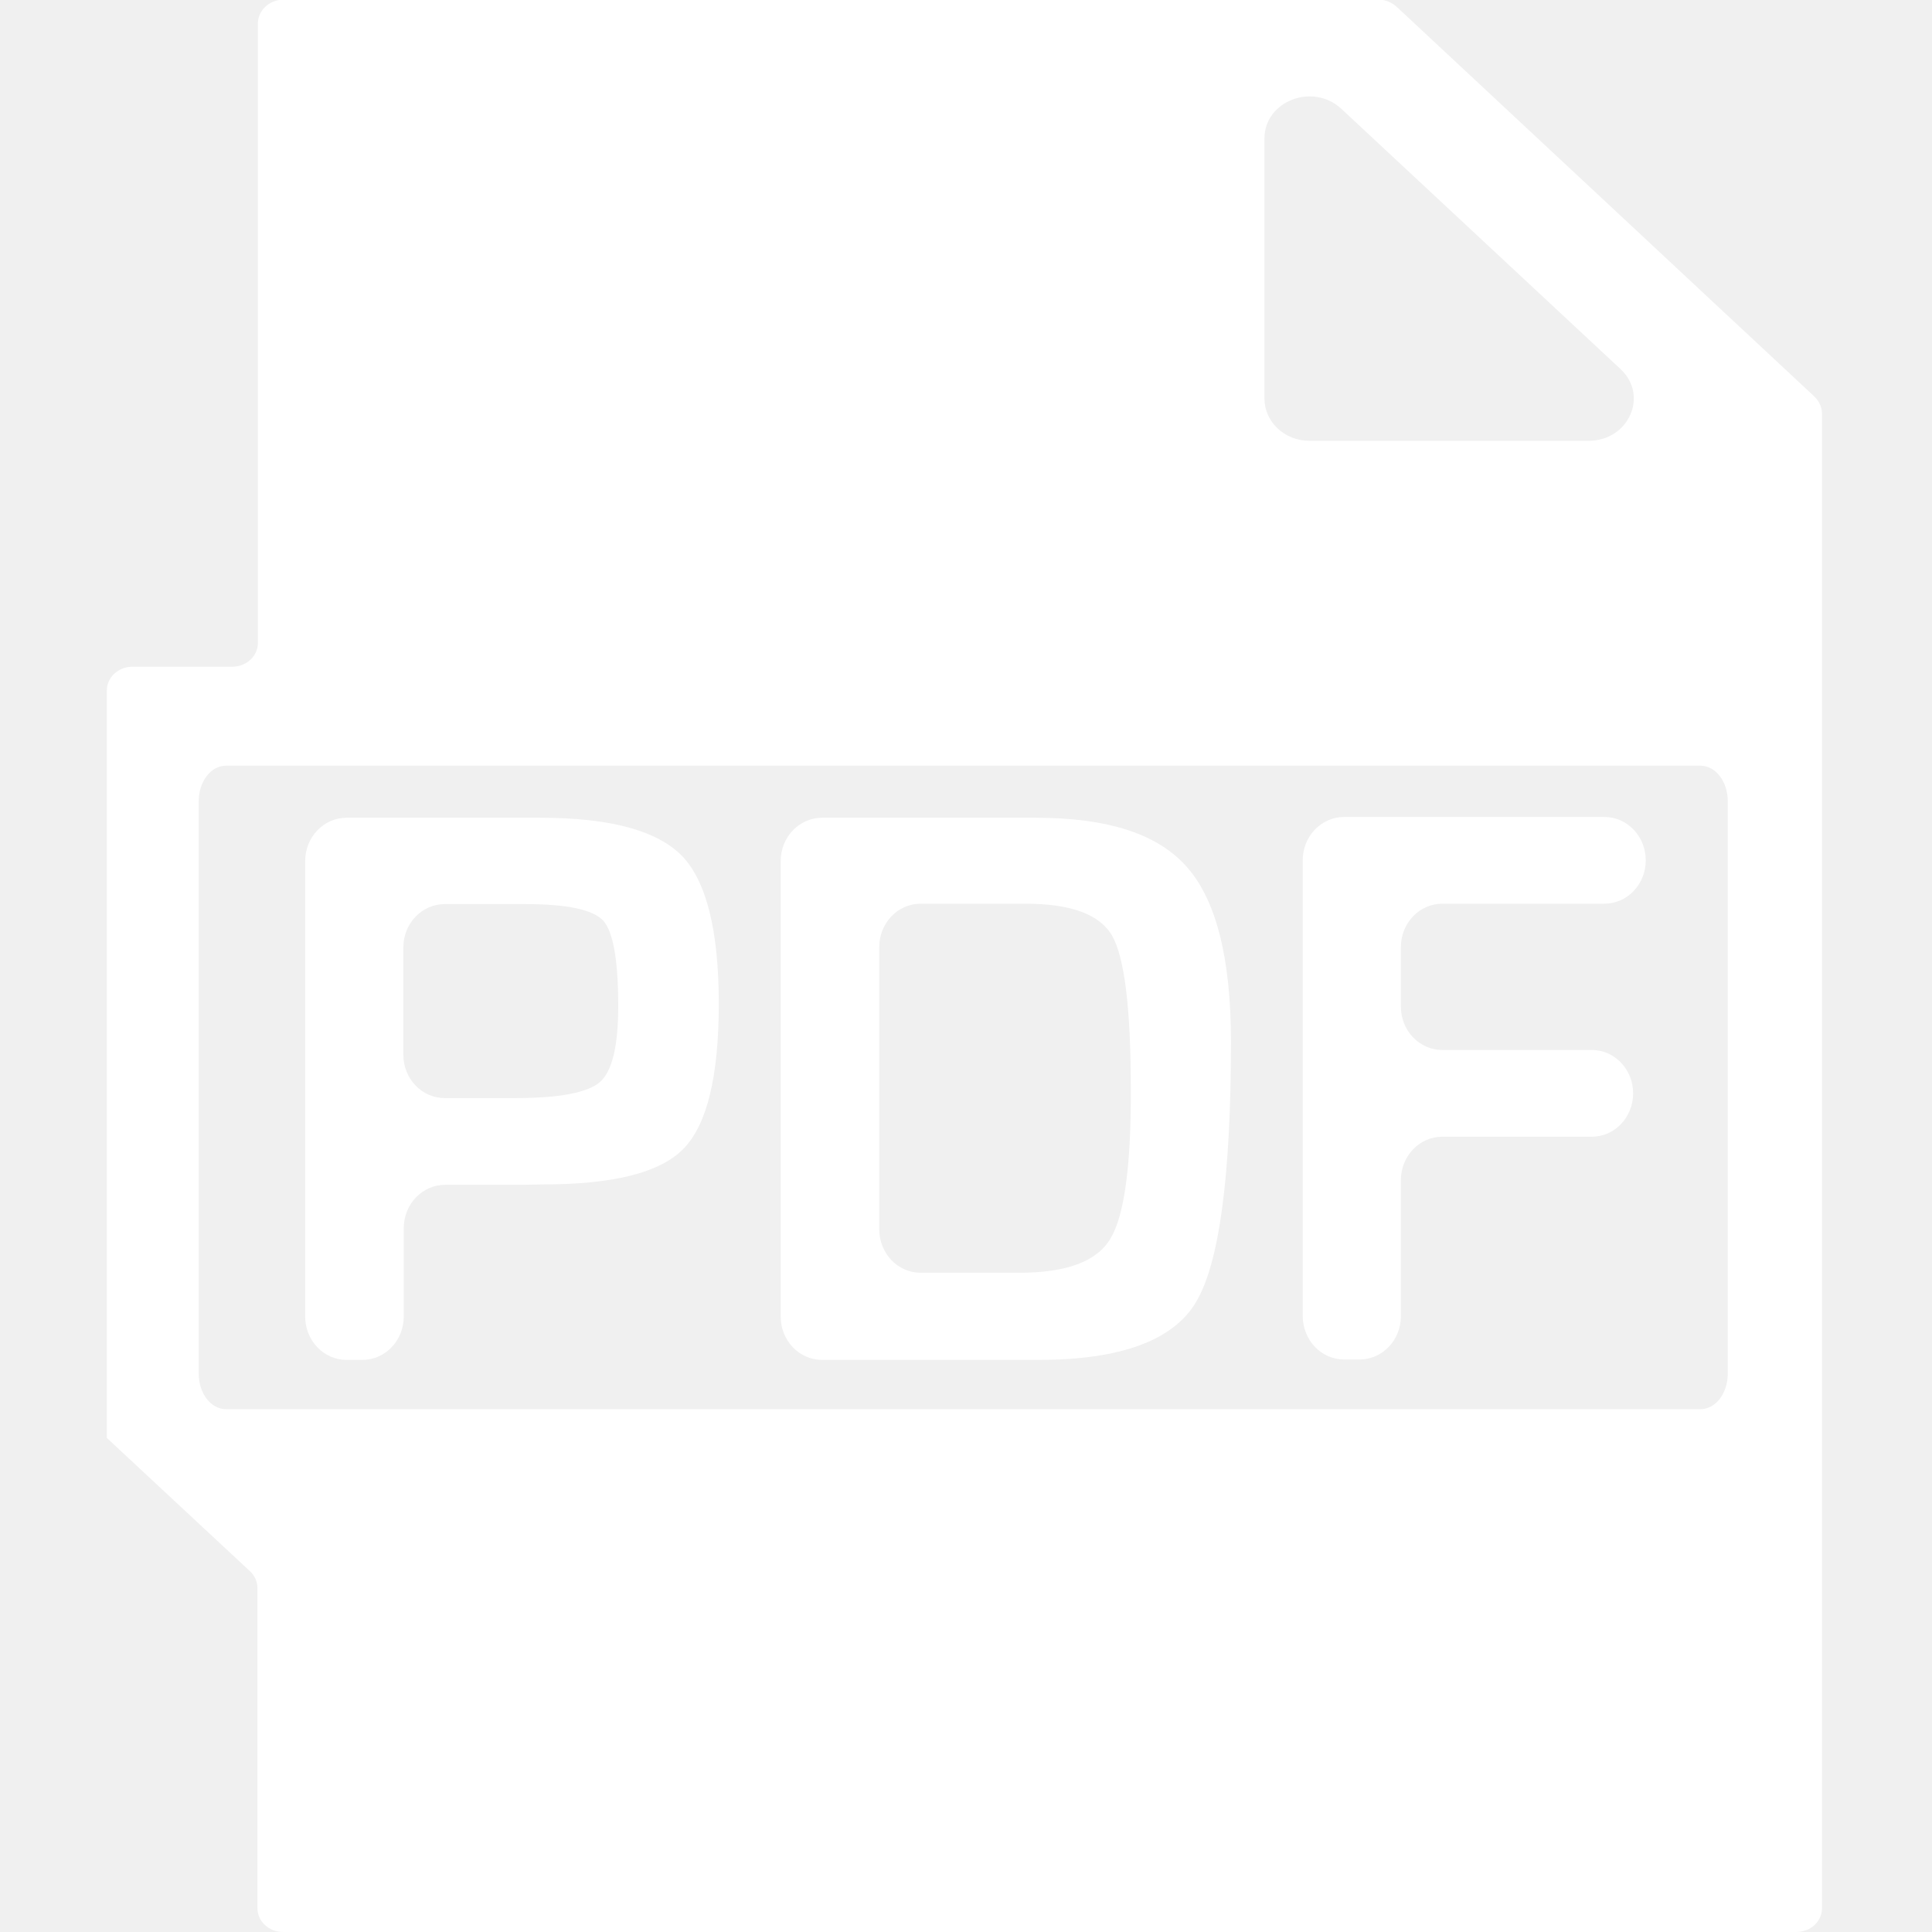
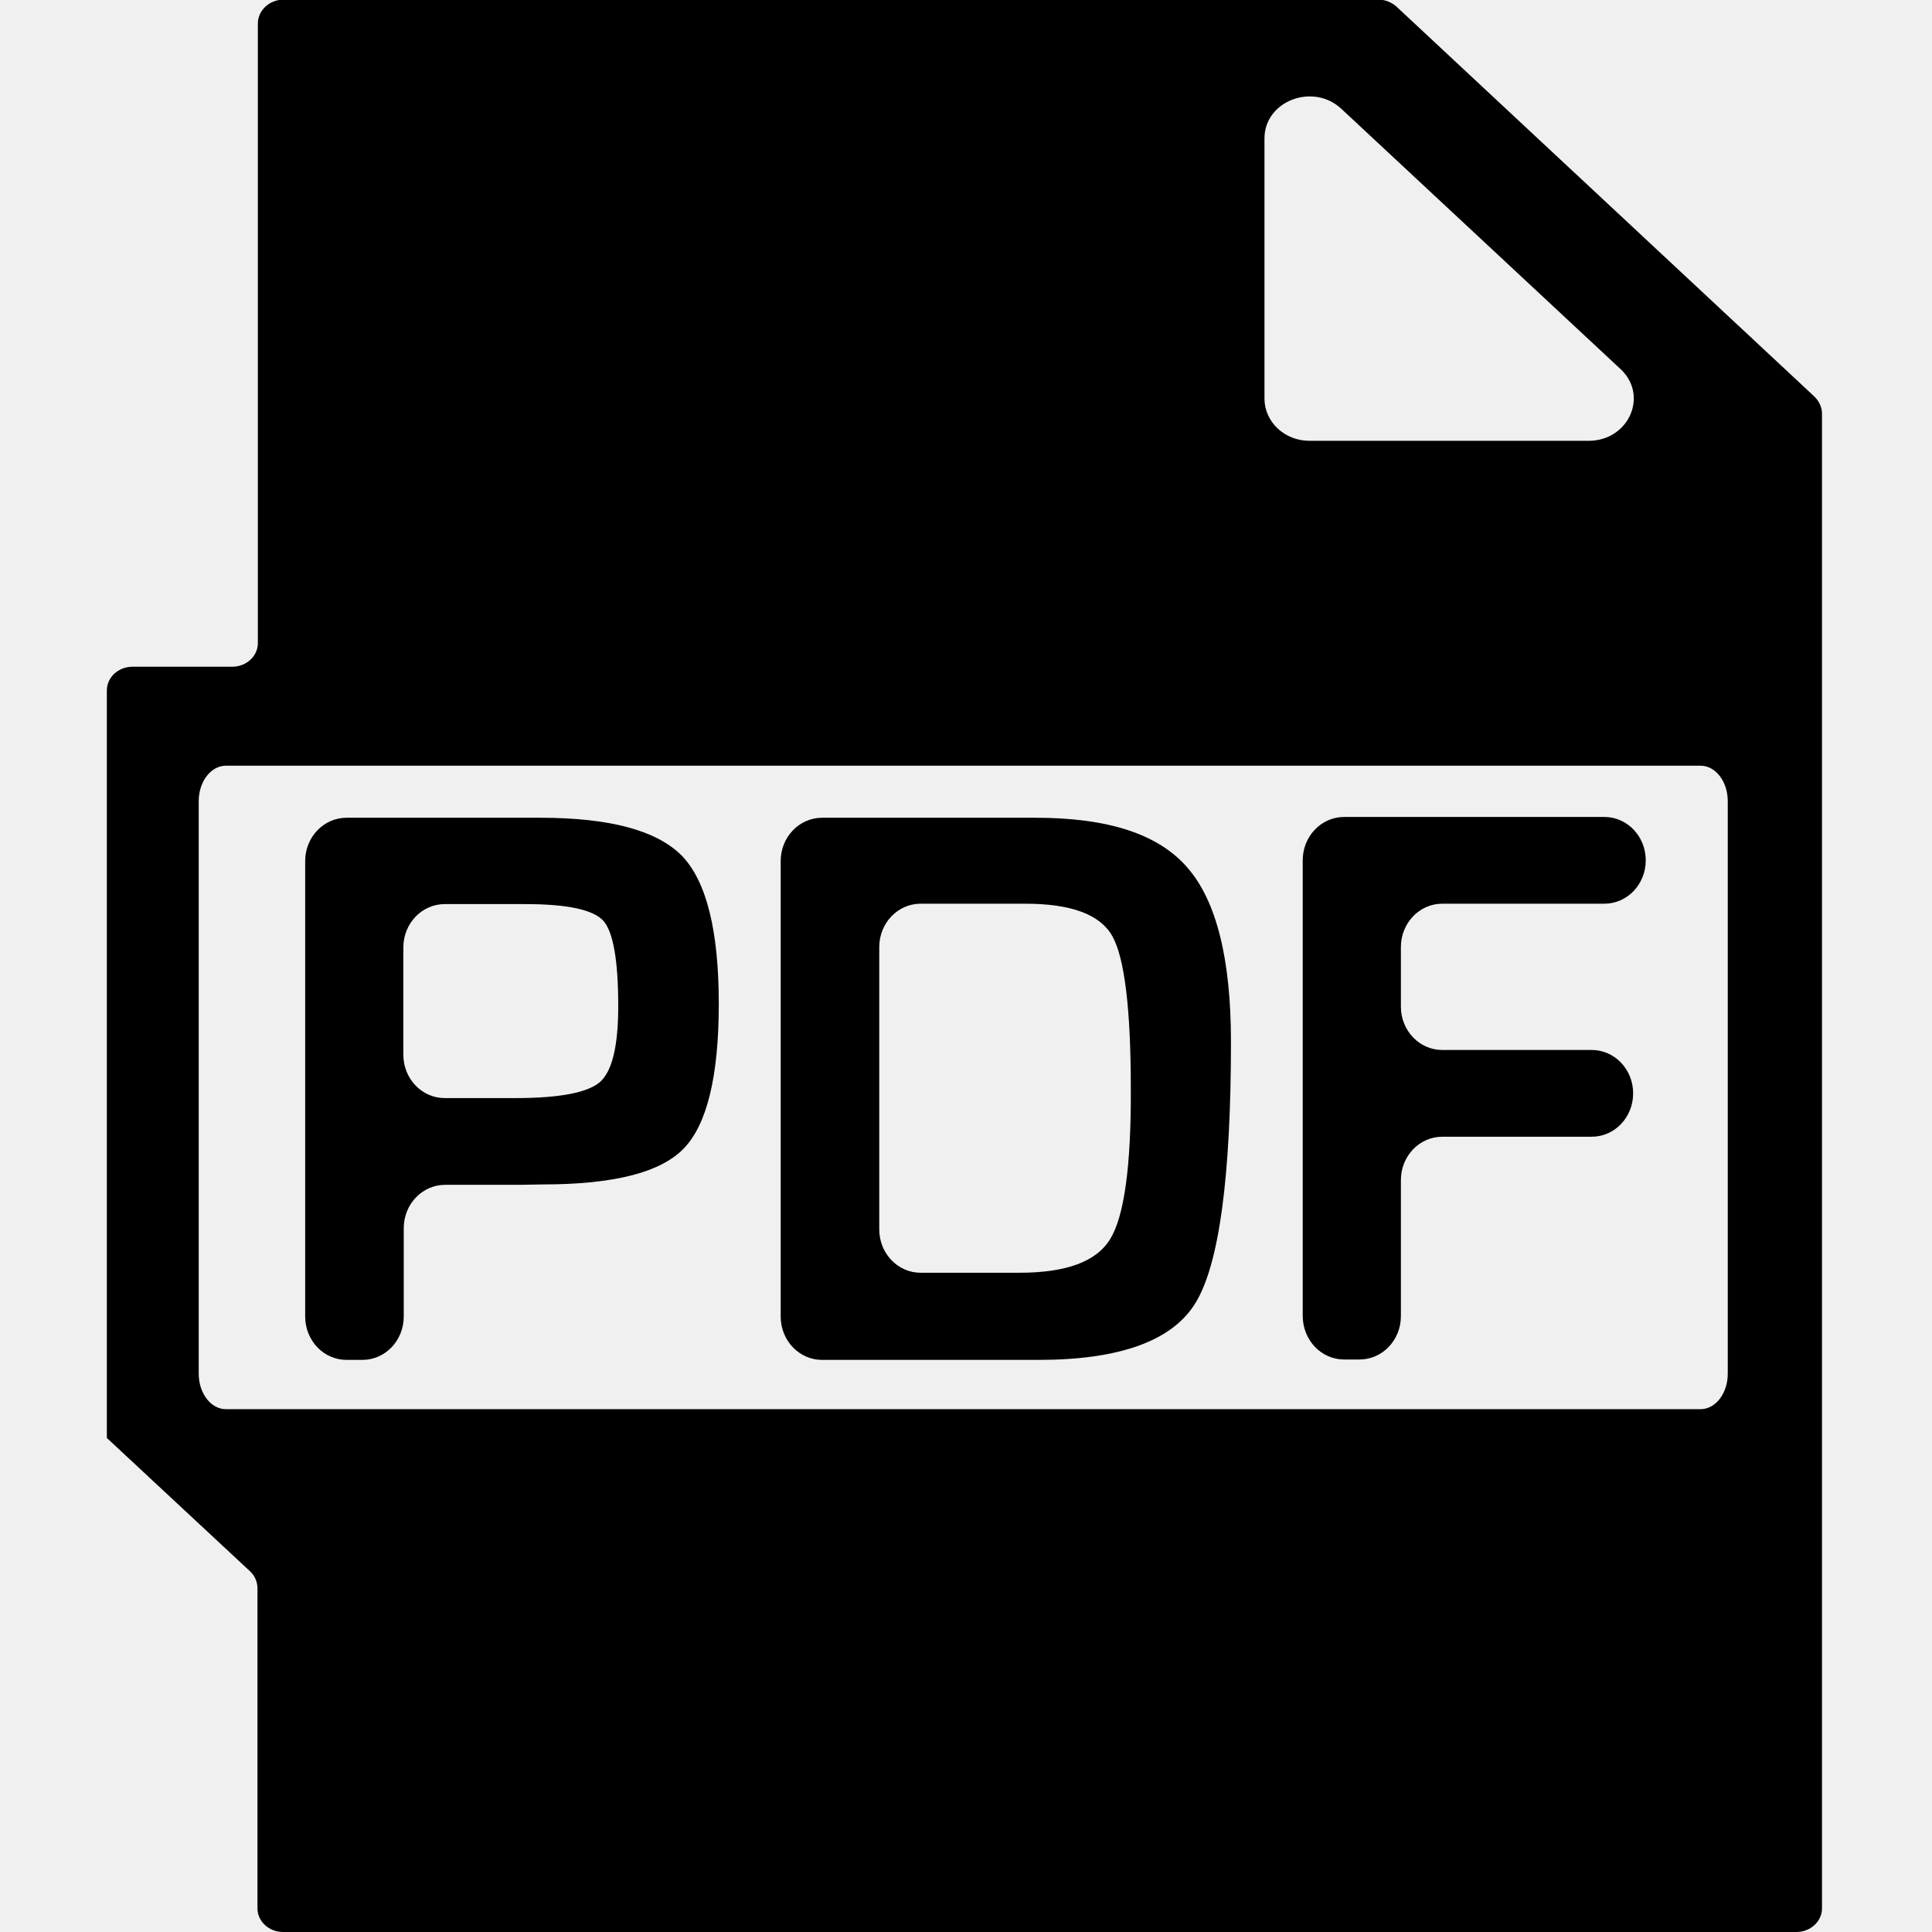
- <svg xmlns="http://www.w3.org/2000/svg" version="1.1" id="Capa_1" x="0px" y="0px" viewBox="0 0 490 490" style="enable-background:new 0 0 490 490;" xml:space="preserve">
-   <style type="text/css">
- 	.st0{fill:#FFFFFF;}
- </style>
+ <svg xmlns="http://www.w3.org/2000/svg" version="1.1" x="0px" y="0px" viewBox="0 0 490 490" style="enable-background:new 0 0 490 490;" xml:space="preserve">
  <g>
-     <path class="st0" d="M65.4,6v157.1c0,3.3-2.9,6-6.5,6H33.6c-3.6,0-6.5,2.7-6.5,6v189.6h0l36.3,33.8c1.2,1.1,1.9,2.7,1.9,4.3l0,81.2   c0,3.3,2.9,6,6.5,6h383.8c3.6,0,6.5-2.7,6.5-6V104.9c0-1.6-0.7-3.1-1.9-4.3l-106-98.9c-1.2-1.1-2.9-1.8-4.6-1.8H71.8   C68.2,0,65.4,2.7,65.4,6z M431.3,357.4h-374c-3.8,0-6.9-4-6.9-9V203.2c0-5,3.1-9,6.9-9h374c3.8,0,6.9,4,6.9,9v145.2   C438.2,353.4,435.1,357.4,431.3,357.4z M340.2,27.6l70.8,66c7.2,6.7,2.1,18.2-8.1,18.2h-70.8c-6.3,0-11.4-4.8-11.4-10.7v-66   C320.7,25.6,333,20.9,340.2,27.6z" />
-     <path class="st0" d="M136.9,207.4h-6.5H87.9c-5.8,0-10.5,4.9-10.5,11v115.5c0,6.1,4.7,11,10.5,11h4c5.8,0,10.5-4.9,10.5-11v-22.4   c0-6.1,4.7-11,10.5-11h18.9l5.8-0.1c18,0,29.9-3,35.8-9.1c5.9-6.1,8.9-18.3,8.9-36.7c0-18.5-3.1-31-9.3-37.5   C166.6,210.6,154.7,207.4,136.9,207.4z M152.2,274.4c-3.1,2.7-10.2,4.1-21.5,4.1h-17.9c-5.8,0-10.5-4.9-10.5-11v-27.2   c0-6.1,4.7-11,10.5-11h20.4c10.6,0,17.2,1.4,19.8,4.2c2.5,2.8,3.8,10,3.8,21.6C156.8,265.2,155.3,271.6,152.2,274.4z" />
-     <path class="st0" d="M262.6,207.4h-54.1c-5.8,0-10.5,4.9-10.5,11v115.5c0,6.1,4.7,11,10.5,11h54.9c20.7,0,34.1-4.9,39.9-14.6   c5.9-9.8,8.9-31.8,8.9-66.1c0-21-3.7-35.7-11-44.1C293.8,211.5,281,207.4,262.6,207.4z M281.6,314.2c-3.5,5.8-11.2,8.6-23.1,8.6   h-25c-5.8,0-10.5-4.9-10.5-11v-71.6c0-6.1,4.7-11,10.5-11H260c11.6,0,19,2.7,22.1,8.2c3.1,5.5,4.7,18.4,4.7,38.7   C286.9,295.8,285.1,308.5,281.6,314.2z" />
-     <path class="st0" d="M340.9,344.8h3.9c5.8,0,10.5-4.9,10.5-11v-34.5c0-6.1,4.7-11,10.5-11h37.9c5.8,0,10.5-4.9,10.5-11v0   c0-6.1-4.7-11-10.5-11h-37.9c-5.8,0-10.5-4.9-10.5-11v-15.1c0-6.1,4.7-11,10.5-11h41.1c5.8,0,10.5-4.9,10.5-11v0   c0-6.1-4.7-11-10.5-11h-66c-5.8,0-10.5,4.9-10.5,11v115.5C330.4,339.9,335.1,344.8,340.9,344.8z" />
+     <path d="M65.4,6v157.1c0,3.3-2.9,6-6.5,6H33.6c-3.6,0-6.5,2.7-6.5,6v189.6h0l36.3,33.8c1.2,1.1,1.9,2.7,1.9,4.3l0,81.2   c0,3.3,2.9,6,6.5,6h383.8c3.6,0,6.5-2.7,6.5-6V104.9c0-1.6-0.7-3.1-1.9-4.3l-106-98.9c-1.2-1.1-2.9-1.8-4.6-1.8H71.8   C68.2,0,65.4,2.7,65.4,6z M431.3,357.4h-374c-3.8,0-6.9-4-6.9-9V203.2c0-5,3.1-9,6.9-9h374c3.8,0,6.9,4,6.9,9v145.2   C438.2,353.4,435.1,357.4,431.3,357.4z M340.2,27.6l70.8,66c7.2,6.7,2.1,18.2-8.1,18.2h-70.8c-6.3,0-11.4-4.8-11.4-10.7v-66   C320.7,25.6,333,20.9,340.2,27.6z" />
+     <path d="M136.9,207.4h-6.5H87.9c-5.8,0-10.5,4.9-10.5,11v115.5c0,6.1,4.7,11,10.5,11h4c5.8,0,10.5-4.9,10.5-11v-22.4   c0-6.1,4.7-11,10.5-11h18.9l5.8-0.1c18,0,29.9-3,35.8-9.1c5.9-6.1,8.9-18.3,8.9-36.7c0-18.5-3.1-31-9.3-37.5   C166.6,210.6,154.7,207.4,136.9,207.4z M152.2,274.4c-3.1,2.7-10.2,4.1-21.5,4.1h-17.9c-5.8,0-10.5-4.9-10.5-11v-27.2   c0-6.1,4.7-11,10.5-11h20.4c10.6,0,17.2,1.4,19.8,4.2c2.5,2.8,3.8,10,3.8,21.6C156.8,265.2,155.3,271.6,152.2,274.4z" />
+     <path d="M262.6,207.4h-54.1c-5.8,0-10.5,4.9-10.5,11v115.5c0,6.1,4.7,11,10.5,11h54.9c20.7,0,34.1-4.9,39.9-14.6   c5.9-9.8,8.9-31.8,8.9-66.1c0-21-3.7-35.7-11-44.1C293.8,211.5,281,207.4,262.6,207.4z M281.6,314.2c-3.5,5.8-11.2,8.6-23.1,8.6   h-25c-5.8,0-10.5-4.9-10.5-11v-71.6c0-6.1,4.7-11,10.5-11H260c11.6,0,19,2.7,22.1,8.2c3.1,5.5,4.7,18.4,4.7,38.7   C286.9,295.8,285.1,308.5,281.6,314.2z" />
+     <path d="M340.9,344.8h3.9c5.8,0,10.5-4.9,10.5-11v-34.5c0-6.1,4.7-11,10.5-11h37.9c5.8,0,10.5-4.9,10.5-11v0   c0-6.1-4.7-11-10.5-11h-37.9c-5.8,0-10.5-4.9-10.5-11v-15.1c0-6.1,4.7-11,10.5-11h41.1c5.8,0,10.5-4.9,10.5-11v0   c0-6.1-4.7-11-10.5-11h-66c-5.8,0-10.5,4.9-10.5,11v115.5C330.4,339.9,335.1,344.8,340.9,344.8z" />
  </g>
</svg>
